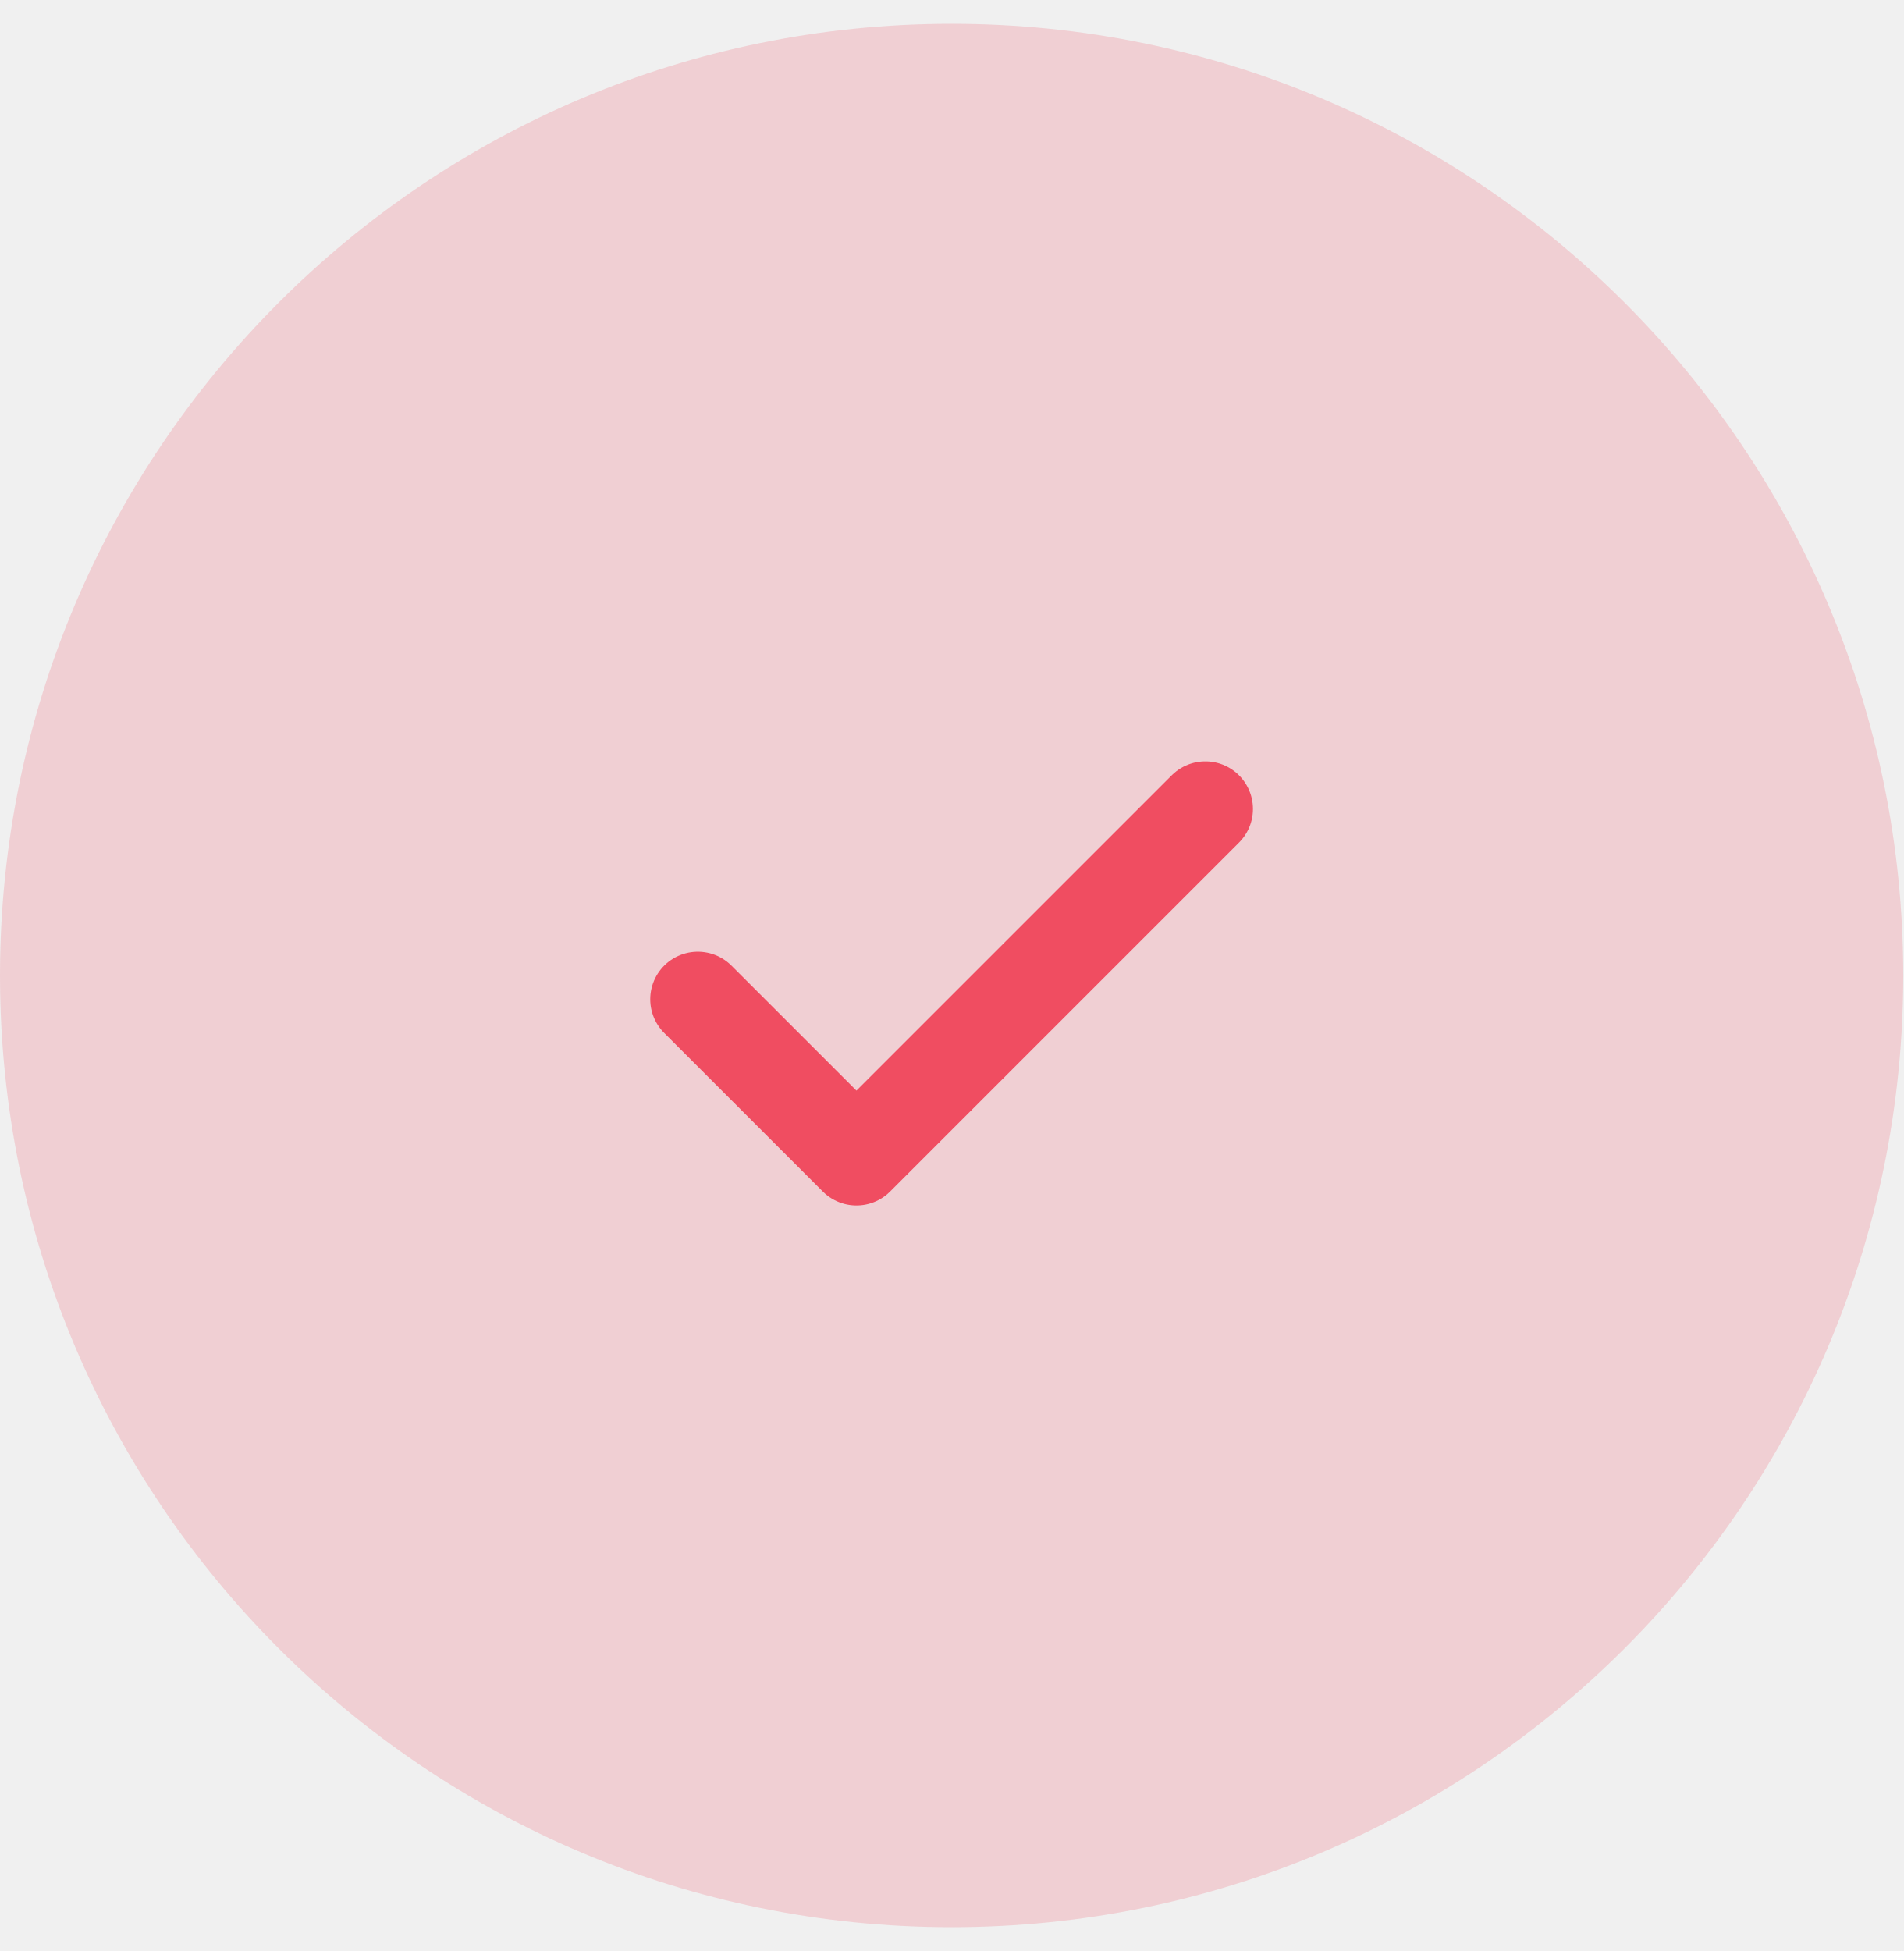
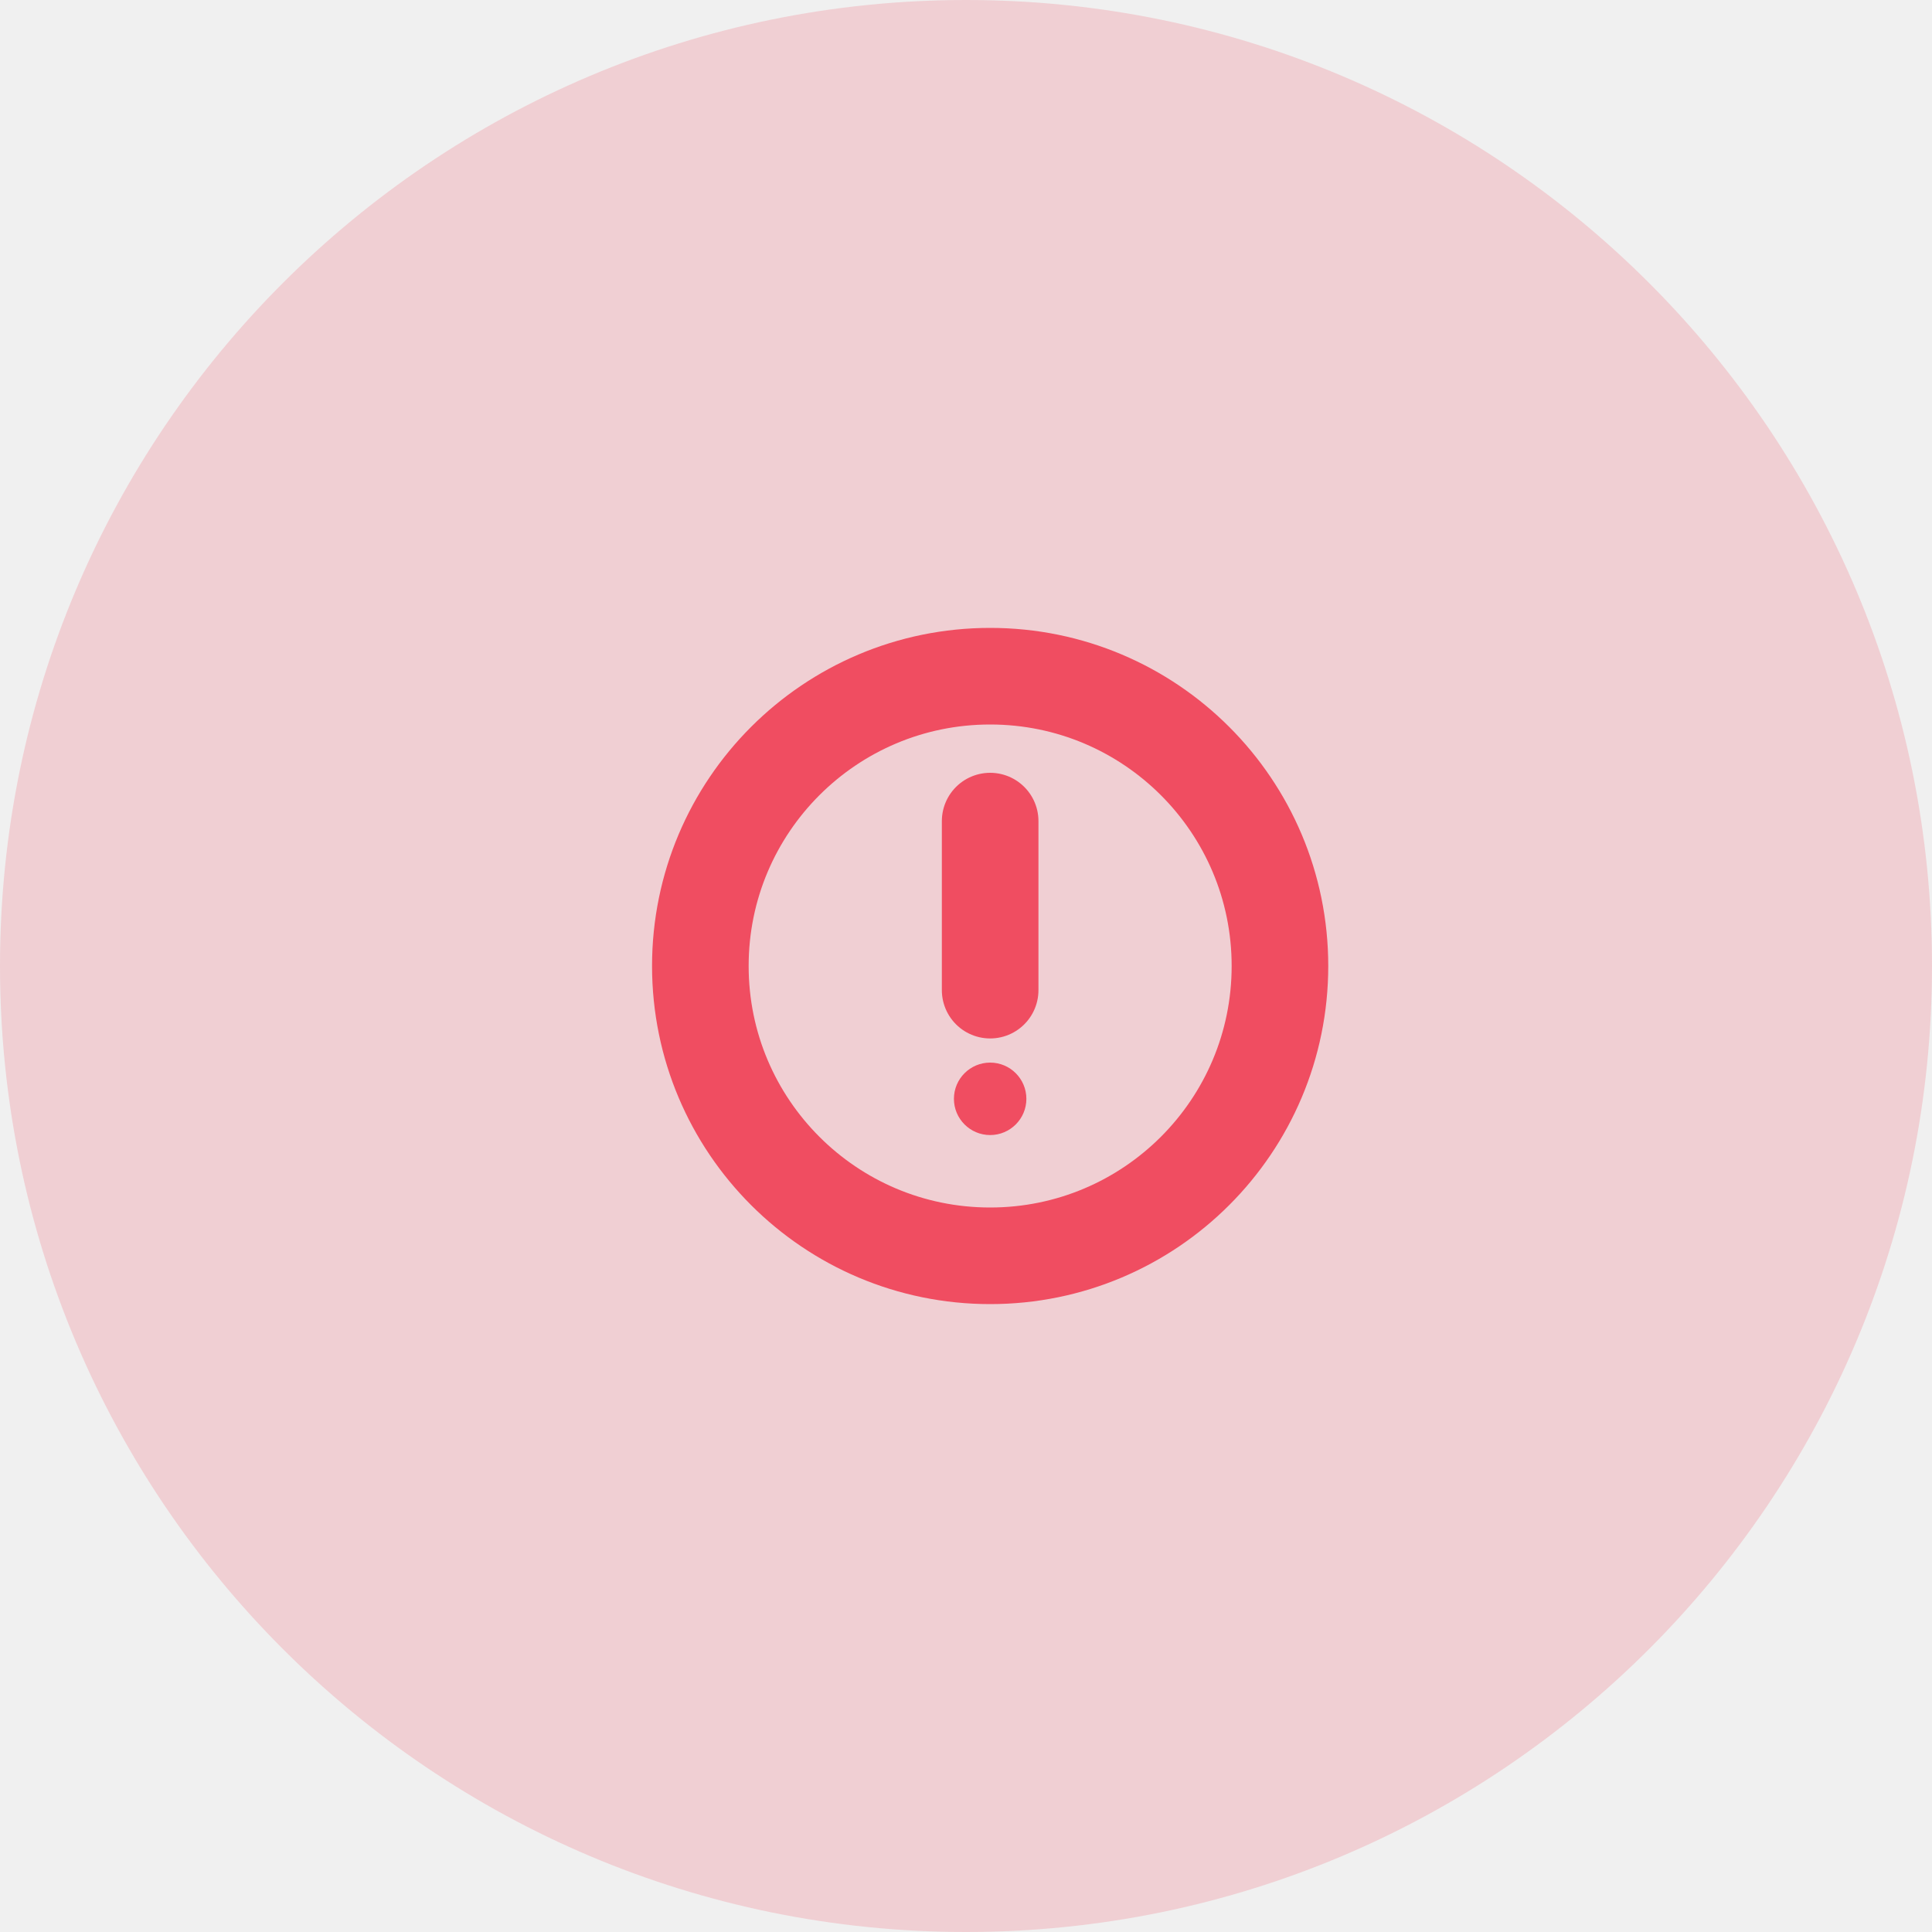
- <svg xmlns="http://www.w3.org/2000/svg" width="40" height="41" viewBox="0 0 40 41" fill="none">
-   <circle cx="20" cy="20.5" r="20" fill="#F04D61" fill-opacity="0.2" />
-   <path d="M25.333 17L18 24.333L14.666 21" stroke="#F04D61" stroke-width="2" stroke-linecap="round" stroke-linejoin="round" />
+ <svg xmlns="http://www.w3.org/2000/svg" width="40" height="40" viewBox="0 0 40 40" fill="none">
+   <g clip-path="url(#clip0_11022_37708)">
+     <path d="M20.5 26C23.814 26 26.5 23.314 26.5 20C26.5 16.686 23.814 14 20.5 14C17.186 14 14.5 16.686 14.5 20C14.5 23.314 17.186 26 20.5 26Z" stroke="#F04D61" stroke-width="2" stroke-miterlimit="10" />
+     <path d="M20.5 20.5V17" stroke="#F04D61" stroke-width="2" stroke-linecap="round" stroke-linejoin="round" />
+     <path d="M20.5 23.5C20.914 23.5 21.25 23.164 21.25 22.75C21.25 22.336 20.914 22 20.5 22C20.086 22 19.75 22.336 19.75 22.75C19.75 23.164 20.086 23.5 20.5 23.5Z" fill="#F04D61" />
+   </g>
+   <circle cx="20" cy="20" r="20" fill="#F04D61" fill-opacity="0.2" />
+   <defs>
+     <clipPath id="clip0_11022_37708">
+       <rect width="16" height="16" fill="white" transform="translate(12.5 12)" />
+     </clipPath>
+   </defs>
</svg>
